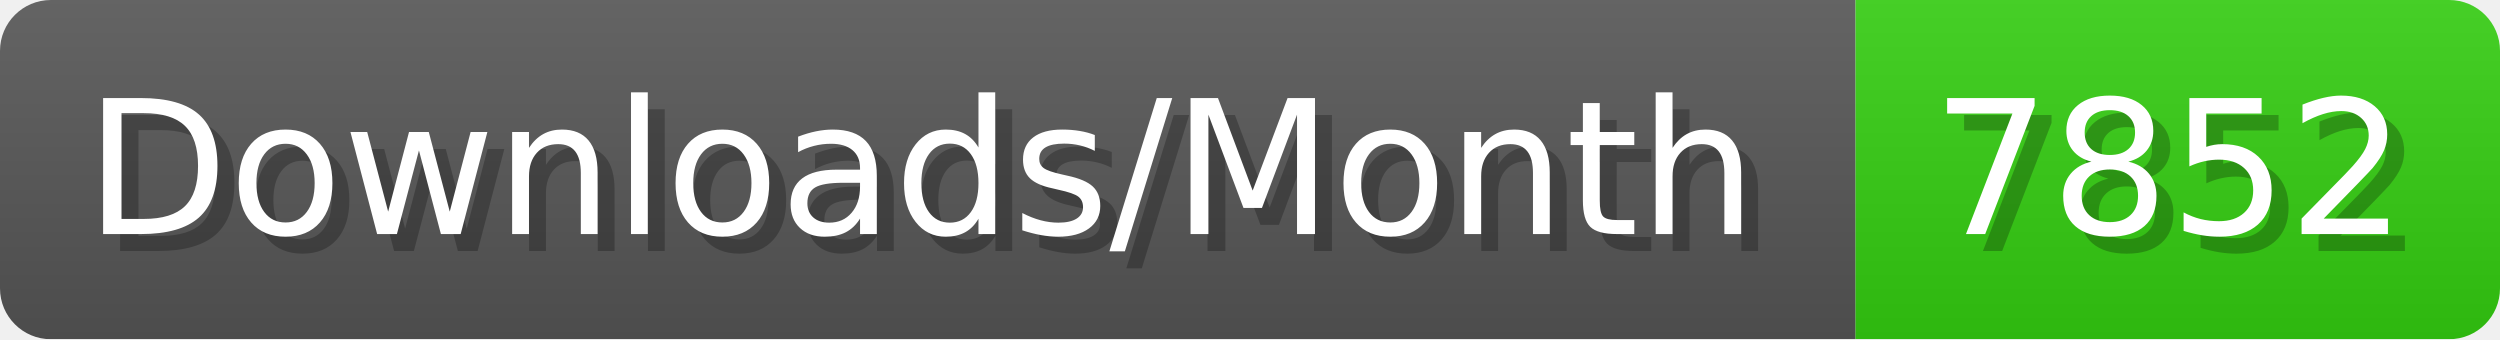
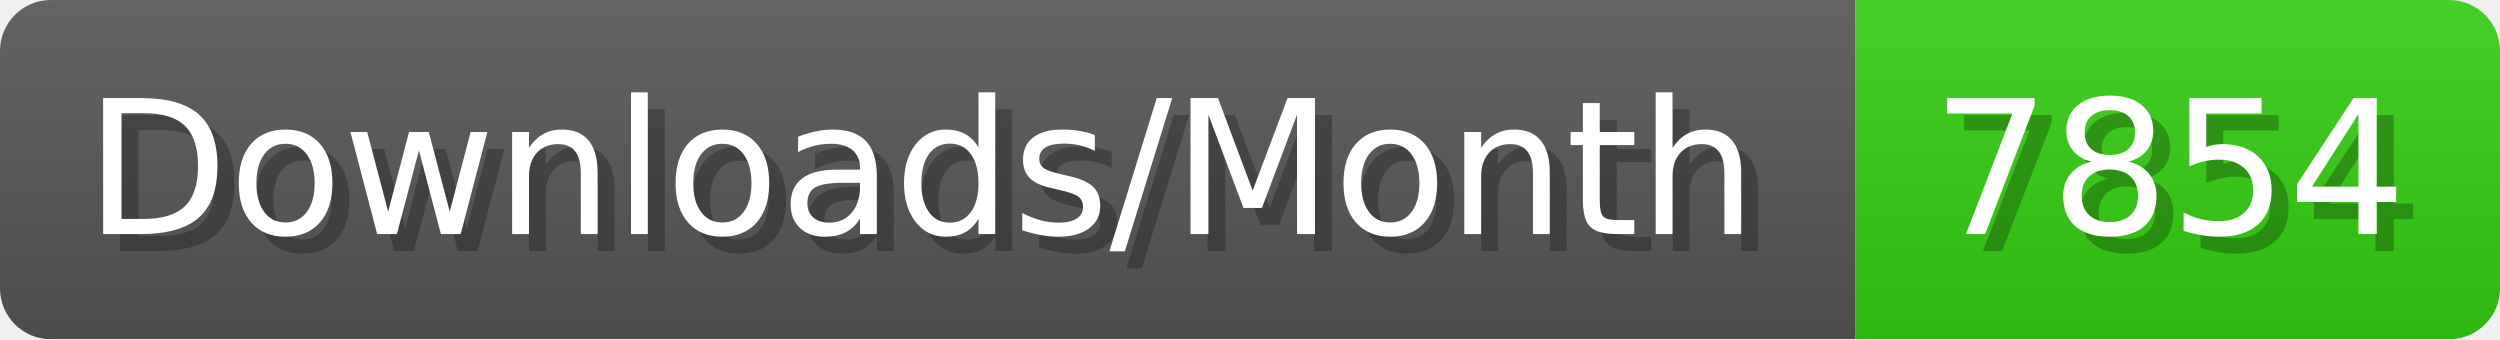
- <svg xmlns="http://www.w3.org/2000/svg" width="147.4" height="20" viewBox="0 0 1474 200" role="img" aria-label="Downloads/Month: 7852">
+ <svg xmlns="http://www.w3.org/2000/svg" width="147.4" height="20" viewBox="0 0 1474 200" role="img" aria-label="Downloads/Month: 7854">
  <linearGradient id="YlXUI" x2="0" y2="100%">
    <stop offset="0" stop-opacity=".1" stop-color="#EEE" />
    <stop offset="1" stop-opacity=".1" />
  </linearGradient>
  <mask id="JHhop">
    <rect width="1474" height="200" rx="30" fill="#FFF" />
  </mask>
  <g mask="url(#JHhop)">
    <rect width="1094" height="200" fill="#555" />
    <rect width="380" height="200" fill="#3C1" x="1094" />
    <rect width="1474" height="200" fill="url(#YlXUI)" />
  </g>
  <g aria-hidden="true" fill="#fff" text-anchor="start" font-family="Verdana,DejaVu Sans,sans-serif" font-size="110">
    <text x="60" y="148" textLength="994" fill="#000" opacity="0.25">Downloads/Month</text>
    <text x="50" y="138" textLength="994">Downloads/Month</text>
-     <text x="1149" y="148" textLength="280" fill="#000" opacity="0.25">7852</text>
-     <text x="1139" y="138" textLength="280">7852</text>
+     <text x="1149" y="148" textLength="280" fill="#000" opacity="0.25">7854</text>
+     <text x="1139" y="138" textLength="280">7854</text>
  </g>
</svg>
